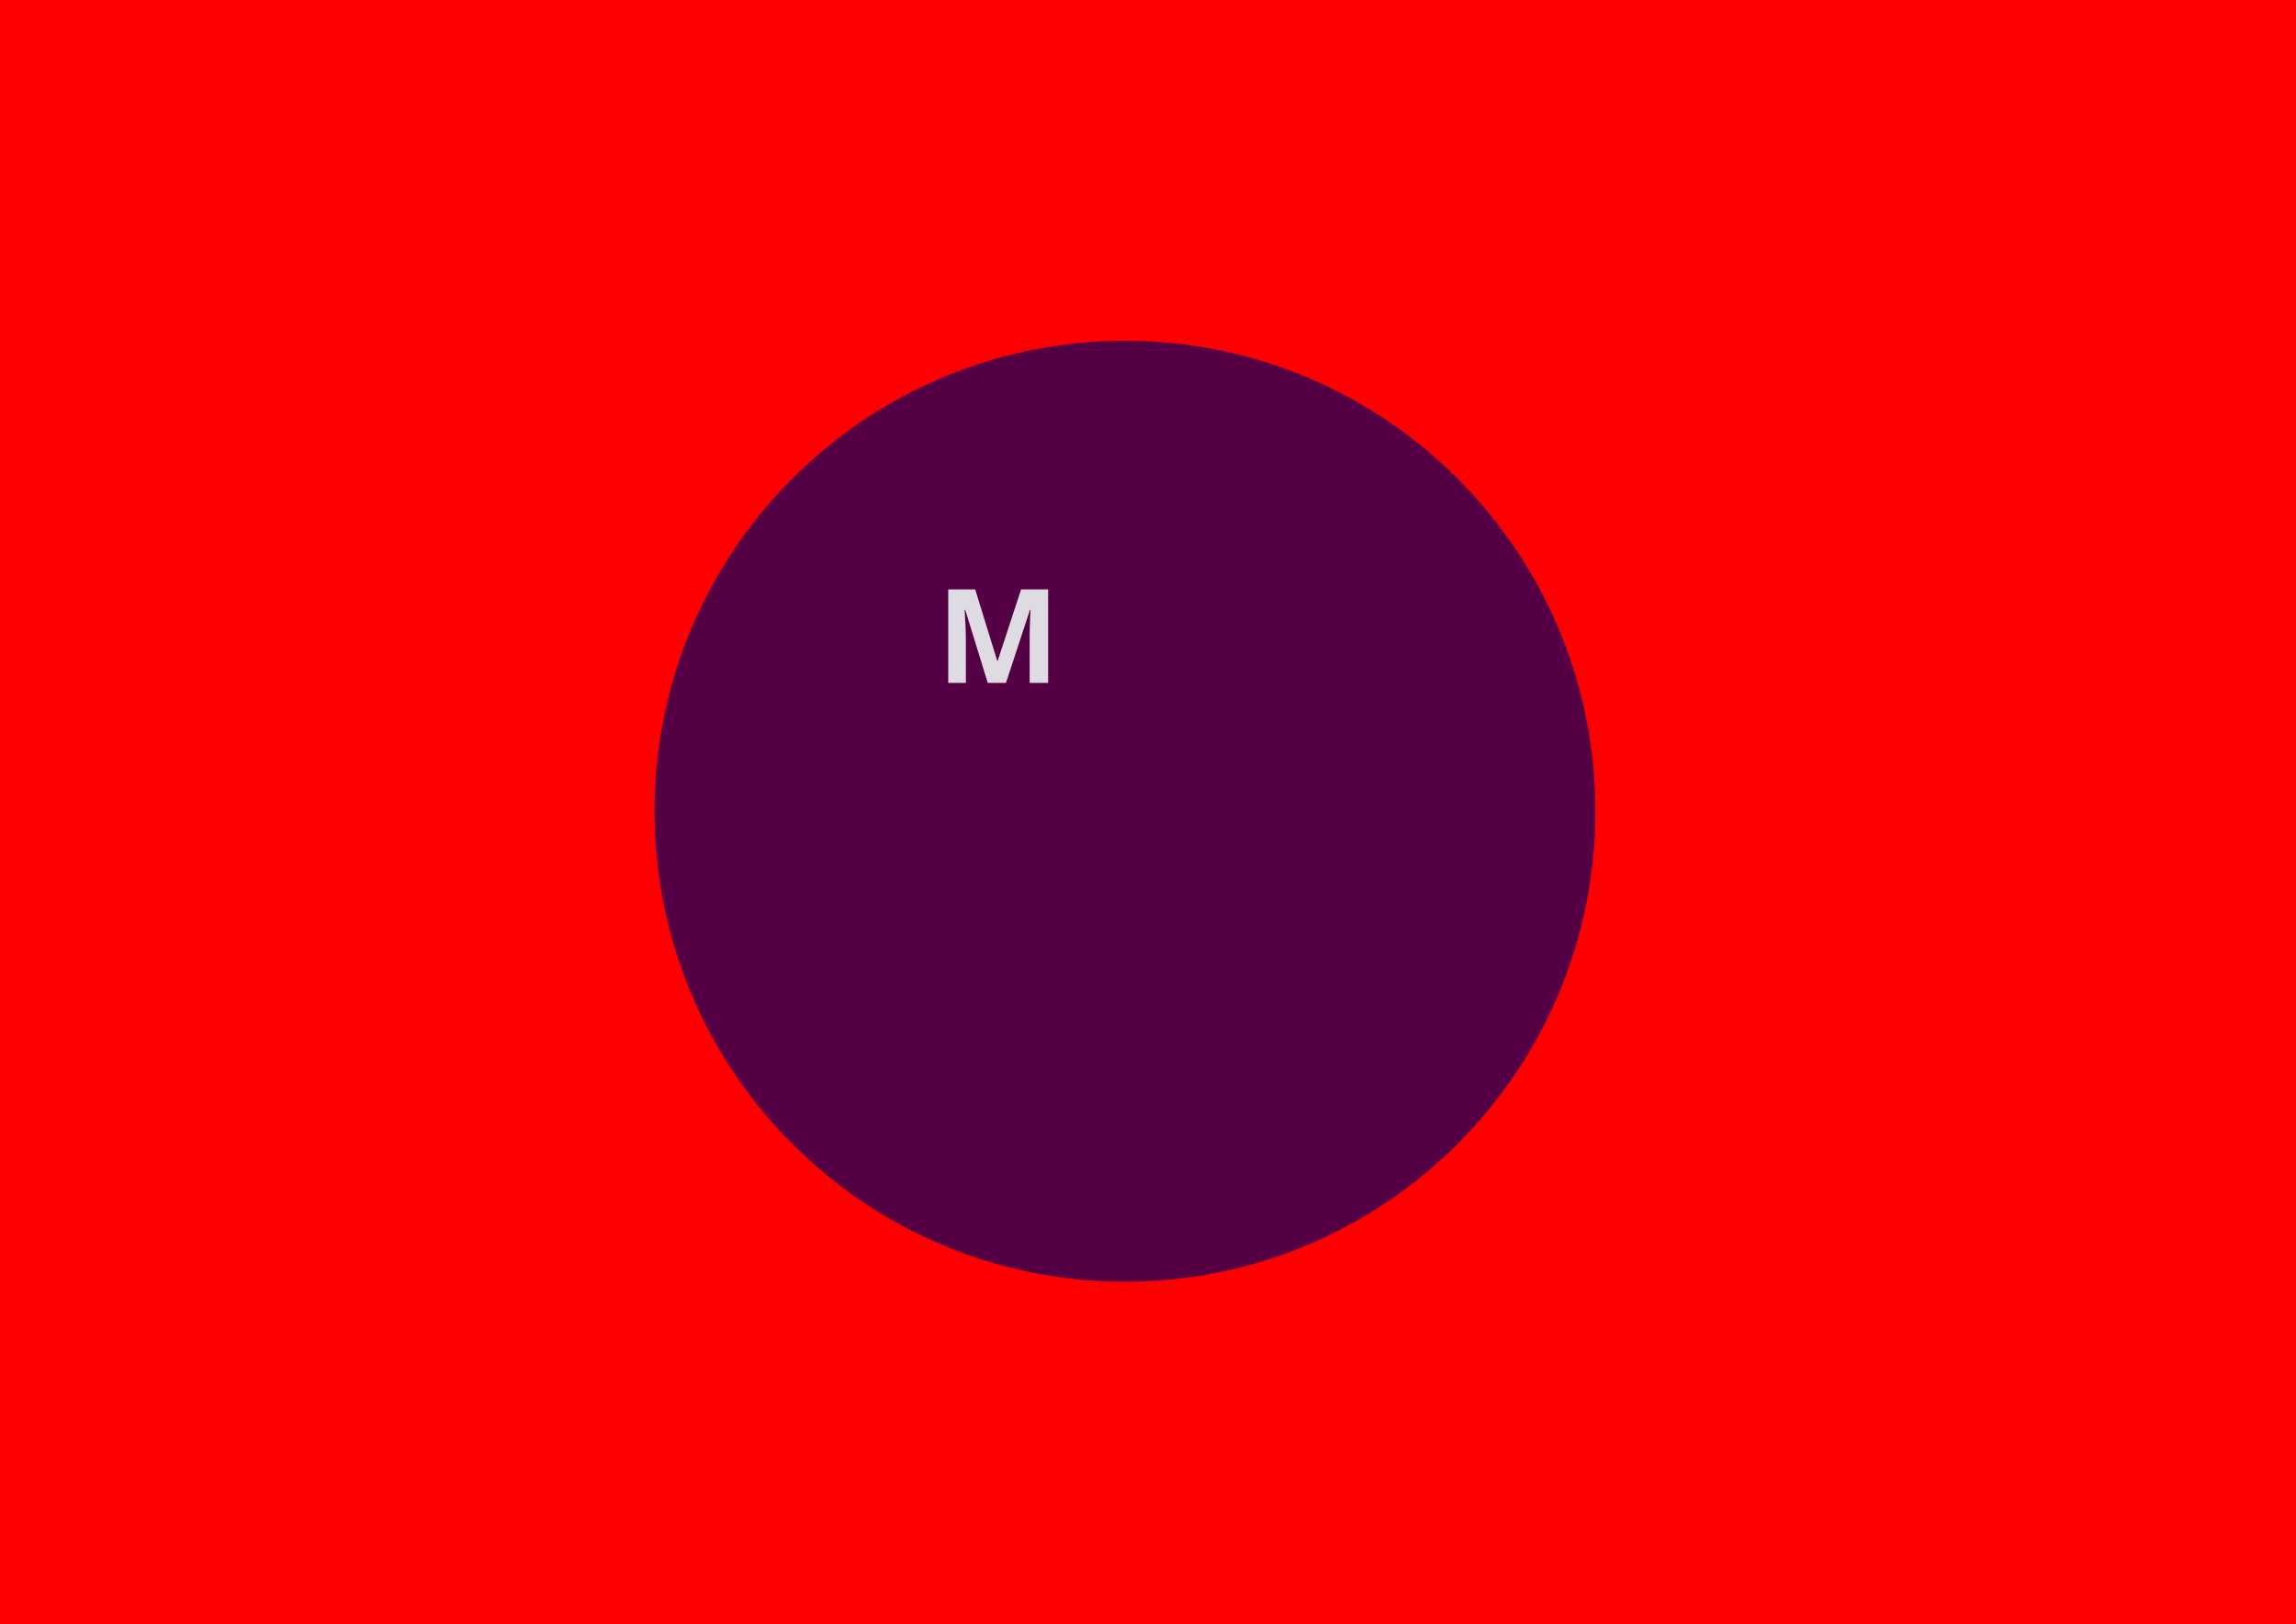
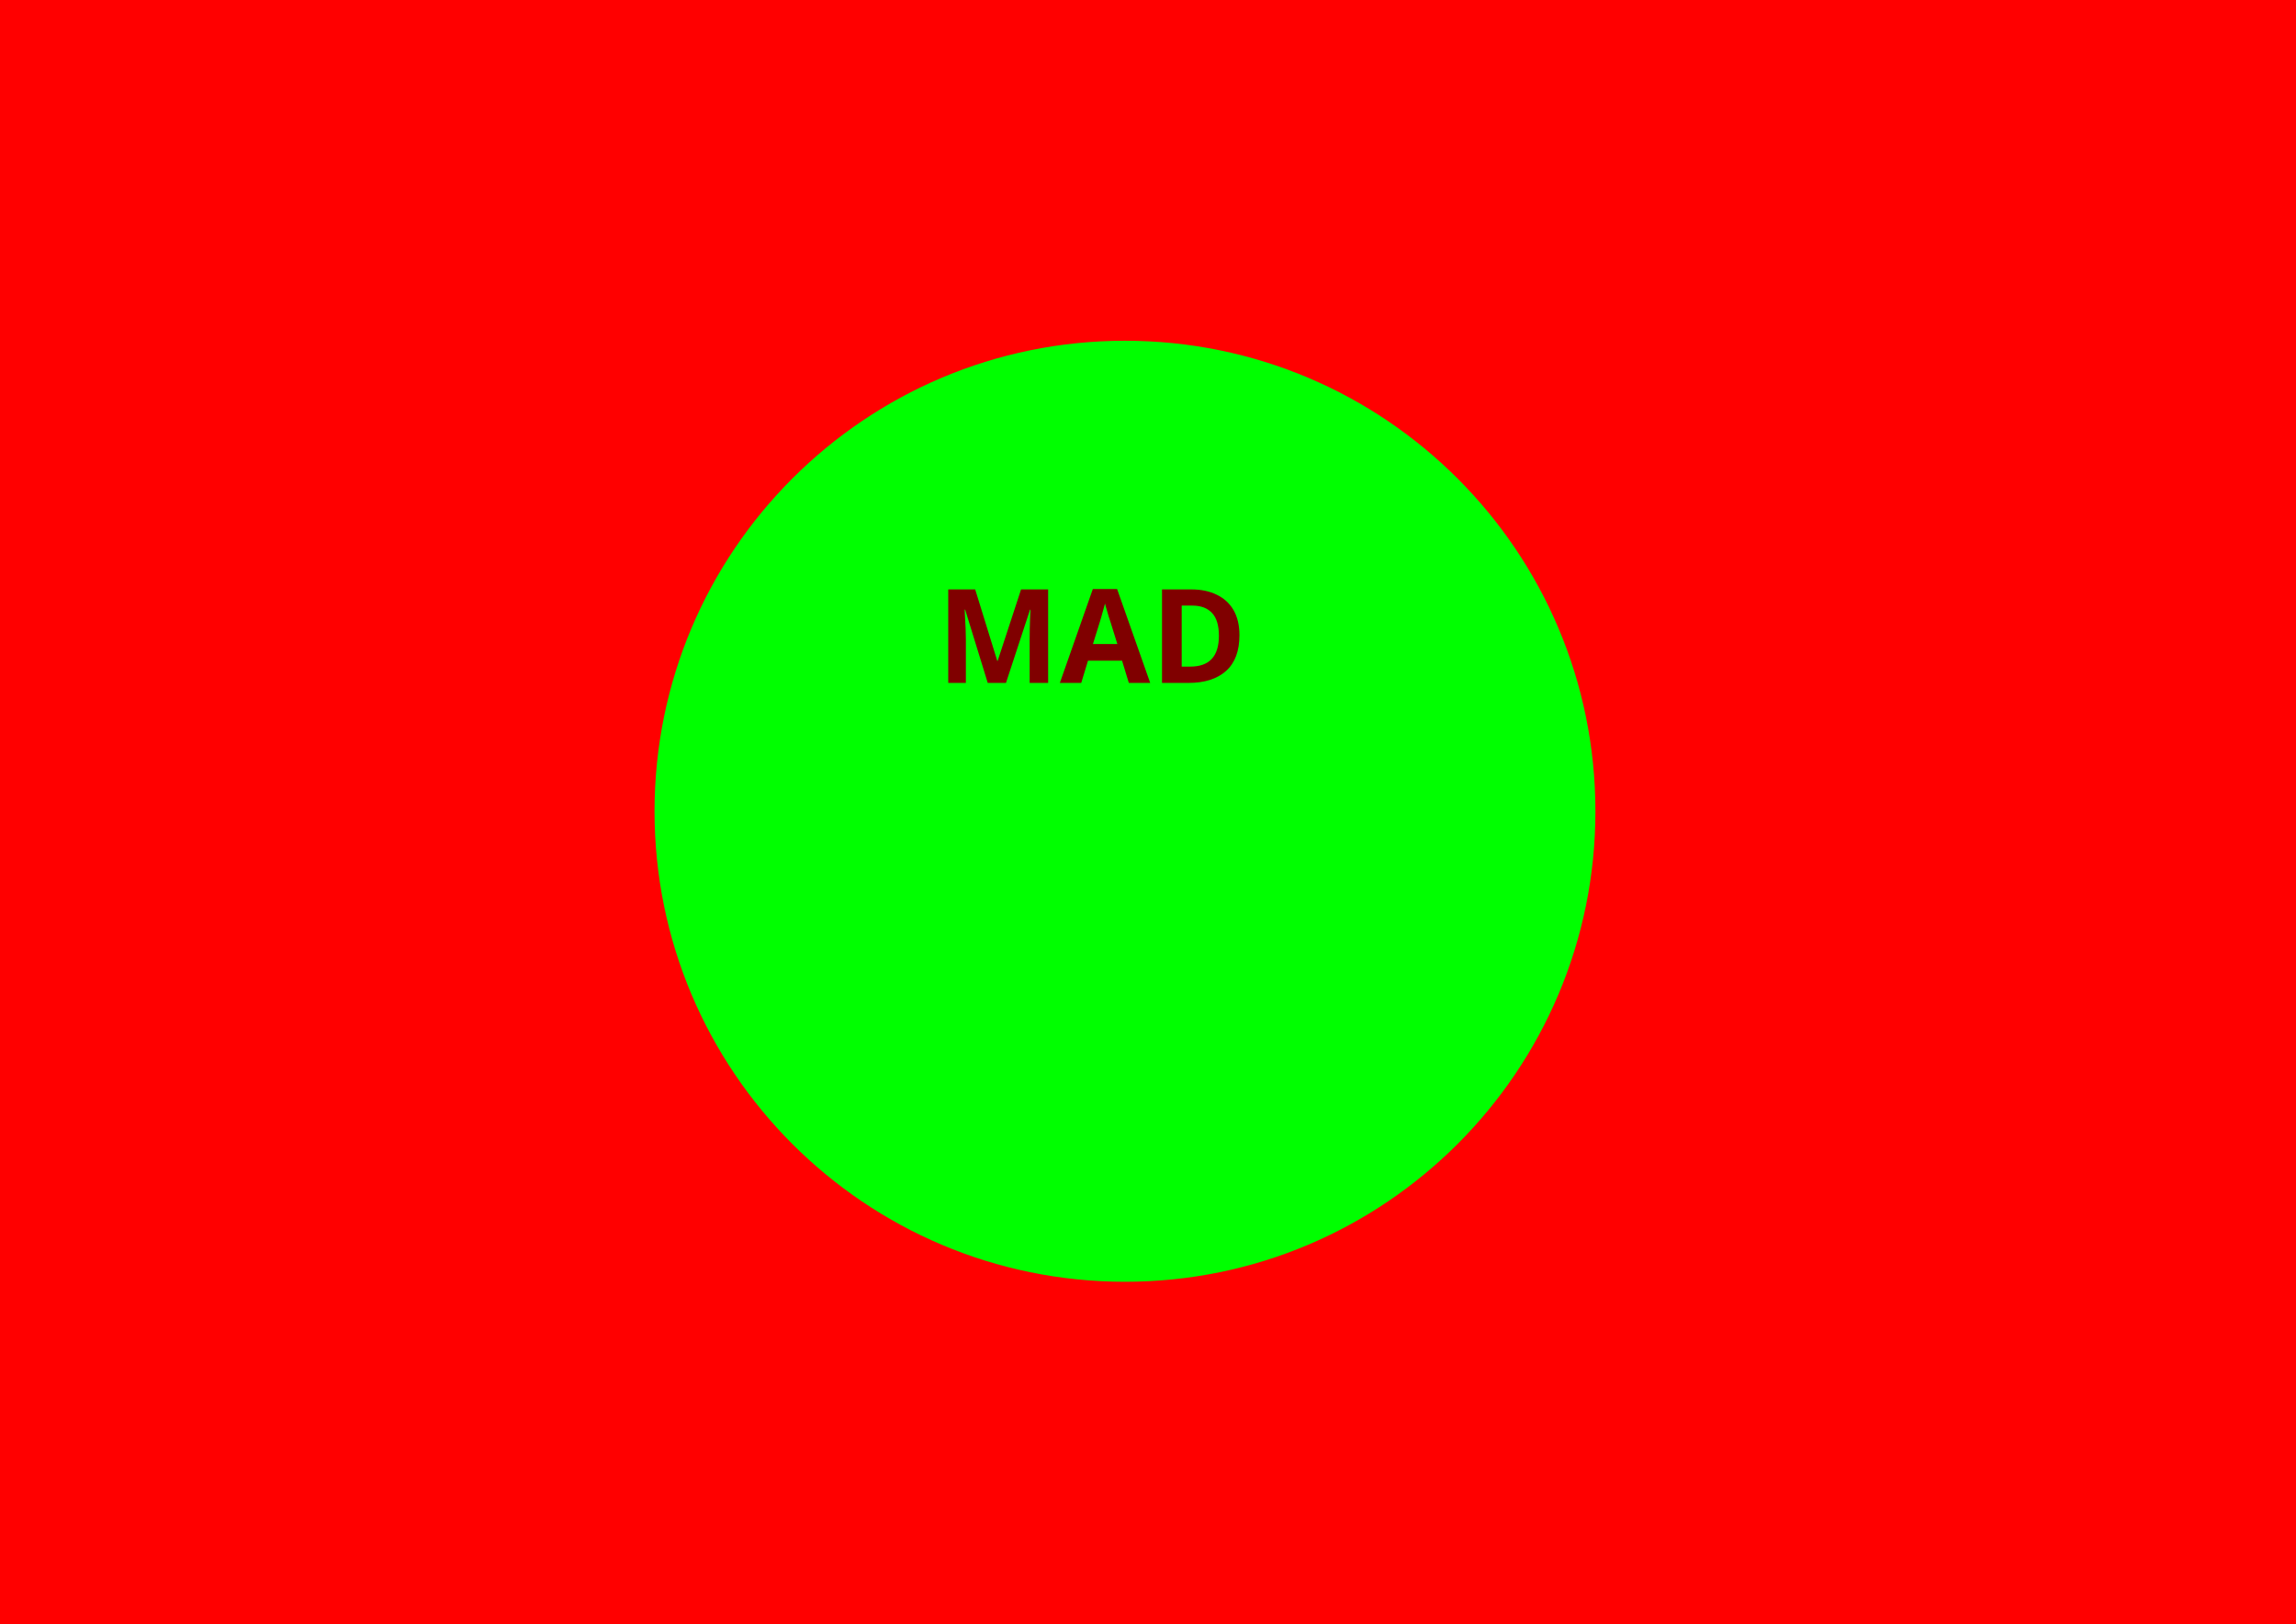
<svg xmlns="http://www.w3.org/2000/svg" width="297mm" height="210mm" viewBox="0 0 297 210" id="svg2" version="1.1">
  <defs id="defs4" />
  <g id="layer1" transform="translate(0,-87)">
    <rect style="fill:#ff0000;stroke-width:0.265" id="rect3347" width="297.845" height="211.289" x="0" y="86.467" />
  </g>
  <g id="layer2">
-     <circle style="fill:#550044;stroke-width:0.265;fill-opacity:1" id="path3461" cx="145.521" cy="104.923" r="60.854" />
+     <circle style="fill:#00ff00;stroke-width:0.265;fill-opacity:1" id="path3461" cx="145.521" cy="104.923" r="60.854" />
    <text xml:space="preserve" style="font-style:normal;font-weight:normal;font-size:10.583px;line-height:125%;font-family:sans-serif;letter-spacing:0px;word-spacing:0px;fill:#000000;fill-opacity:1;stroke:none;stroke-width:0.265px;stroke-linecap:butt;stroke-linejoin:miter;stroke-opacity:1" x="121.13" y="88.323" id="text4276">
-       <tspan id="tspan4278" x="121.13" y="88.323" style="font-style:normal;font-variant:normal;font-weight:bold;font-stretch:normal;font-size:16.933px;font-family:TlwgMono;-inkscape-font-specification:'TlwgMono Bold';stroke-width:0.265px;fill:#dedbe3">M</tspan>
+       <tspan id="tspan4278" x="121.13" y="88.323" style="font-style:normal;font-variant:normal;font-weight:bold;font-stretch:normal;font-size:16.933px;font-family:TlwgMono;-inkscape-font-specification:'TlwgMono Bold';fill:#800000;stroke-width:0.265px">MAD</tspan>
    </text>
  </g>
</svg>
